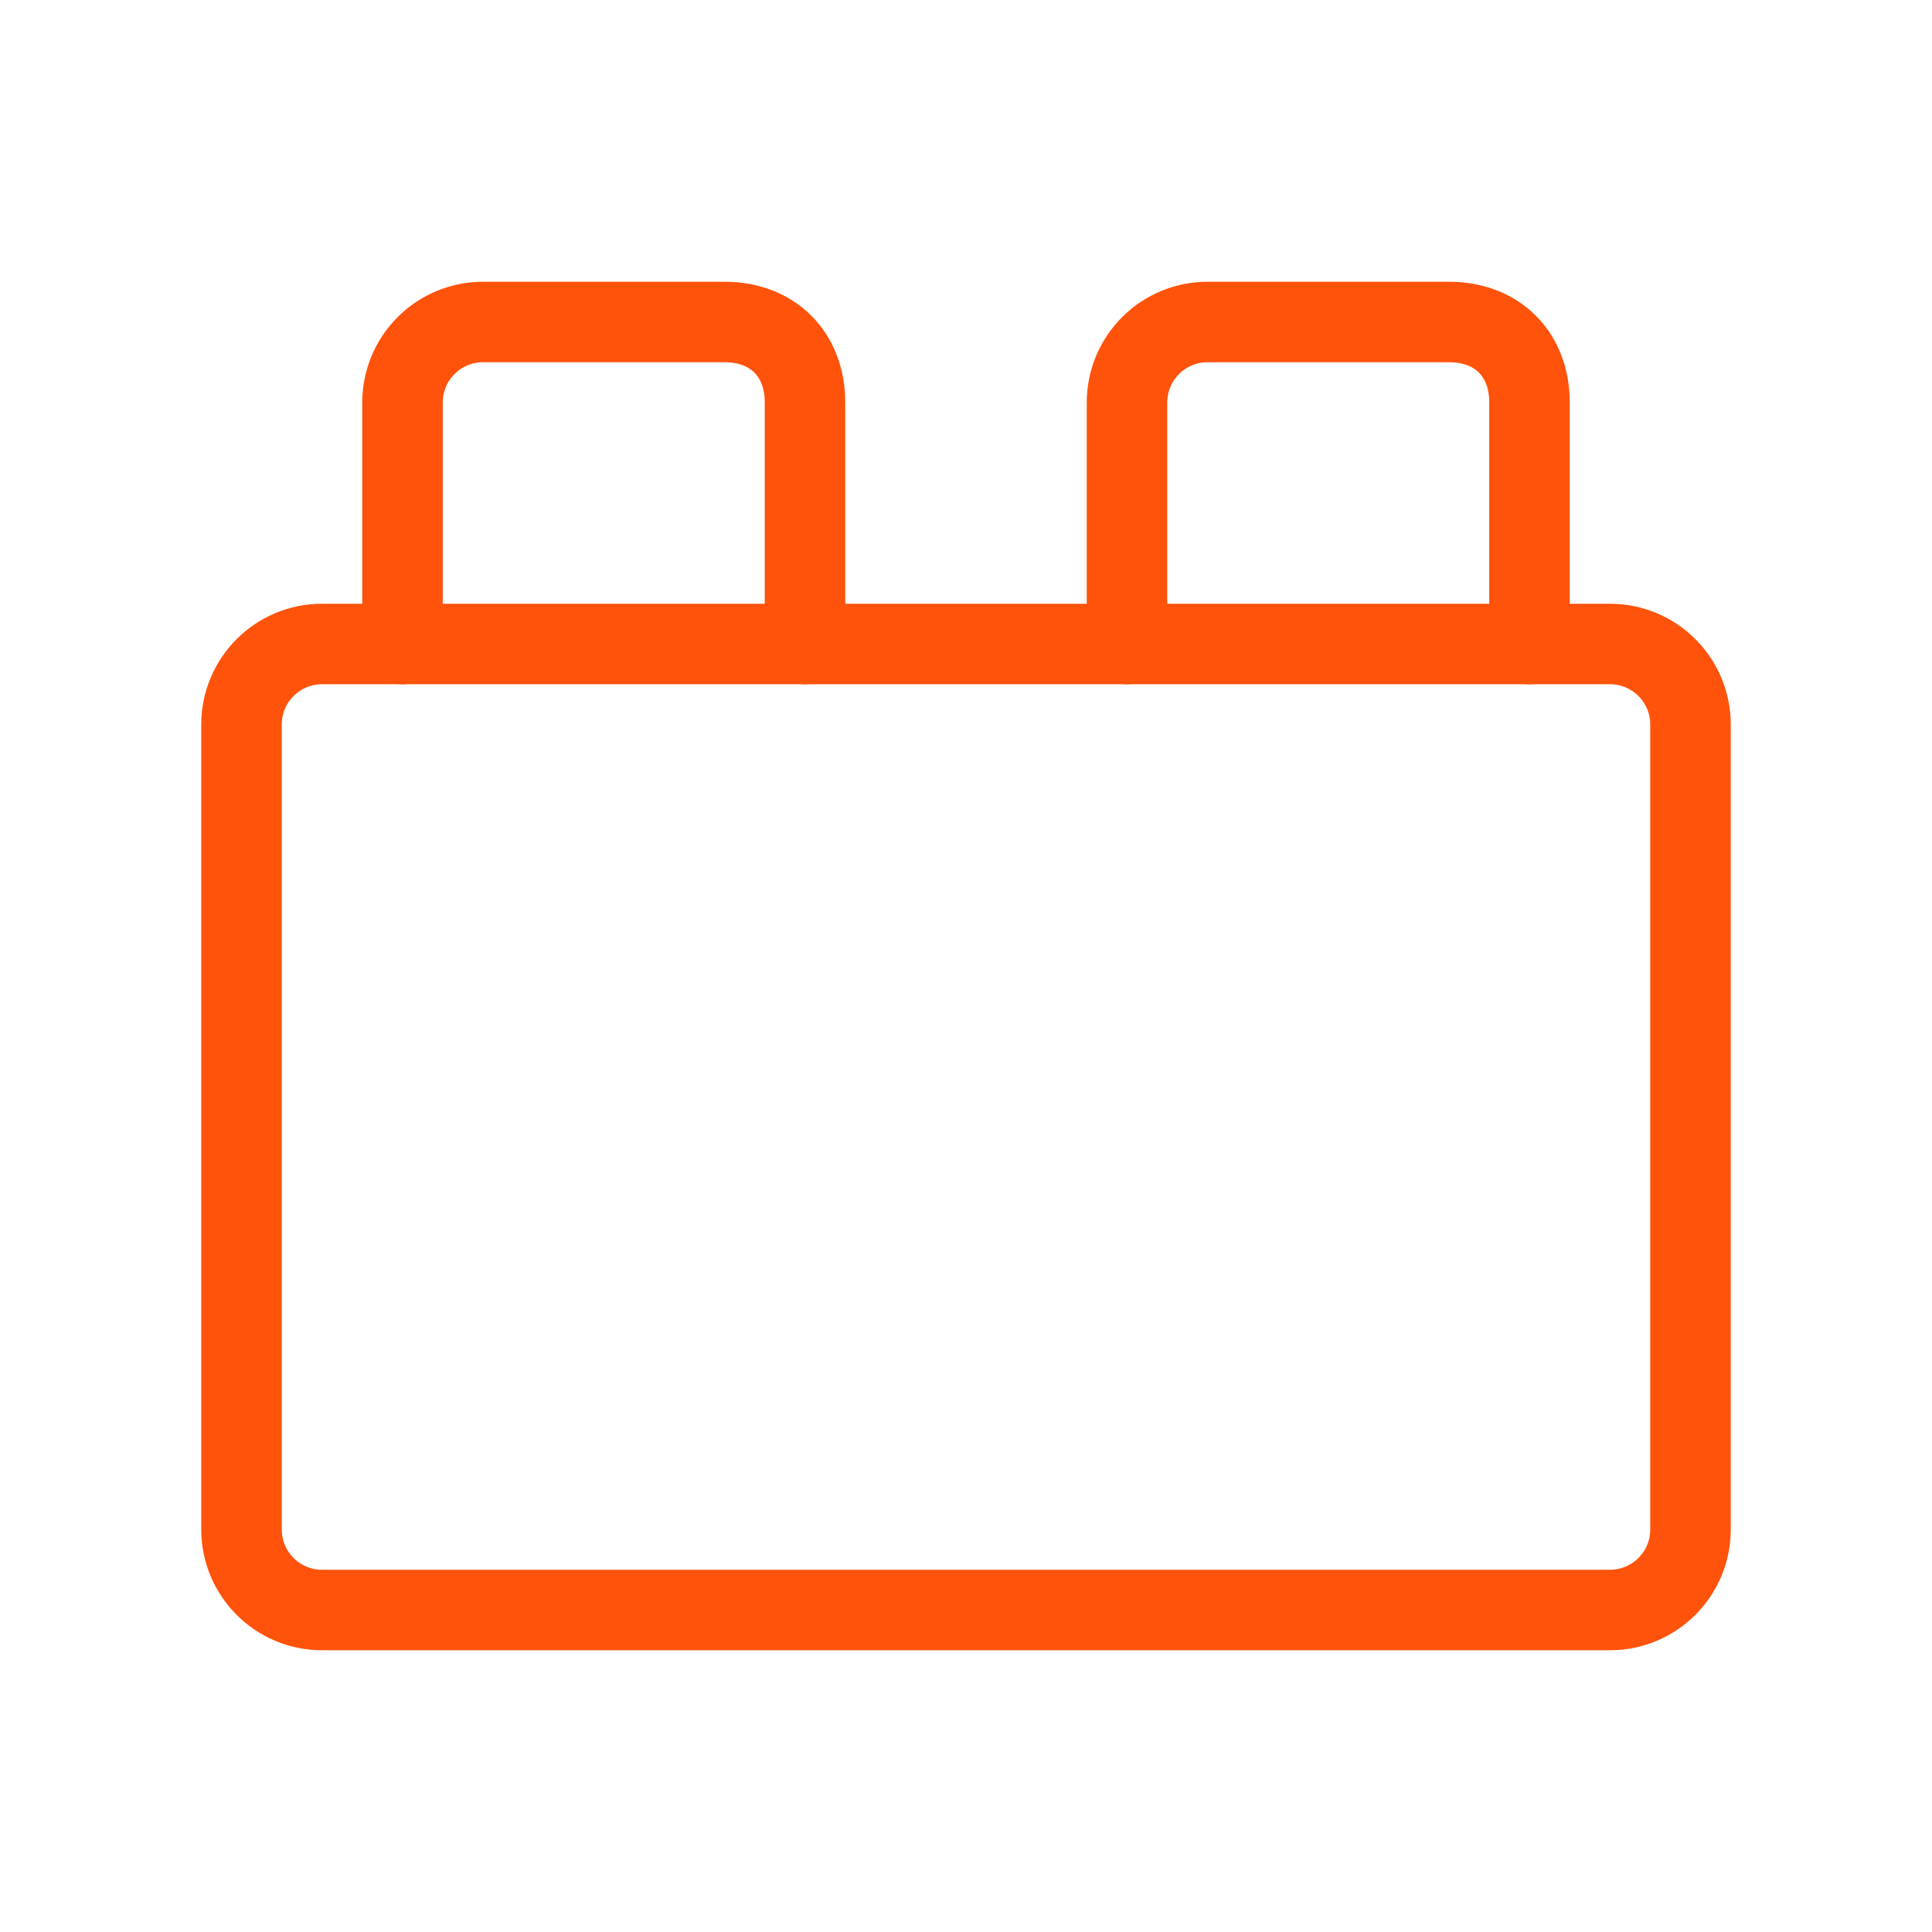
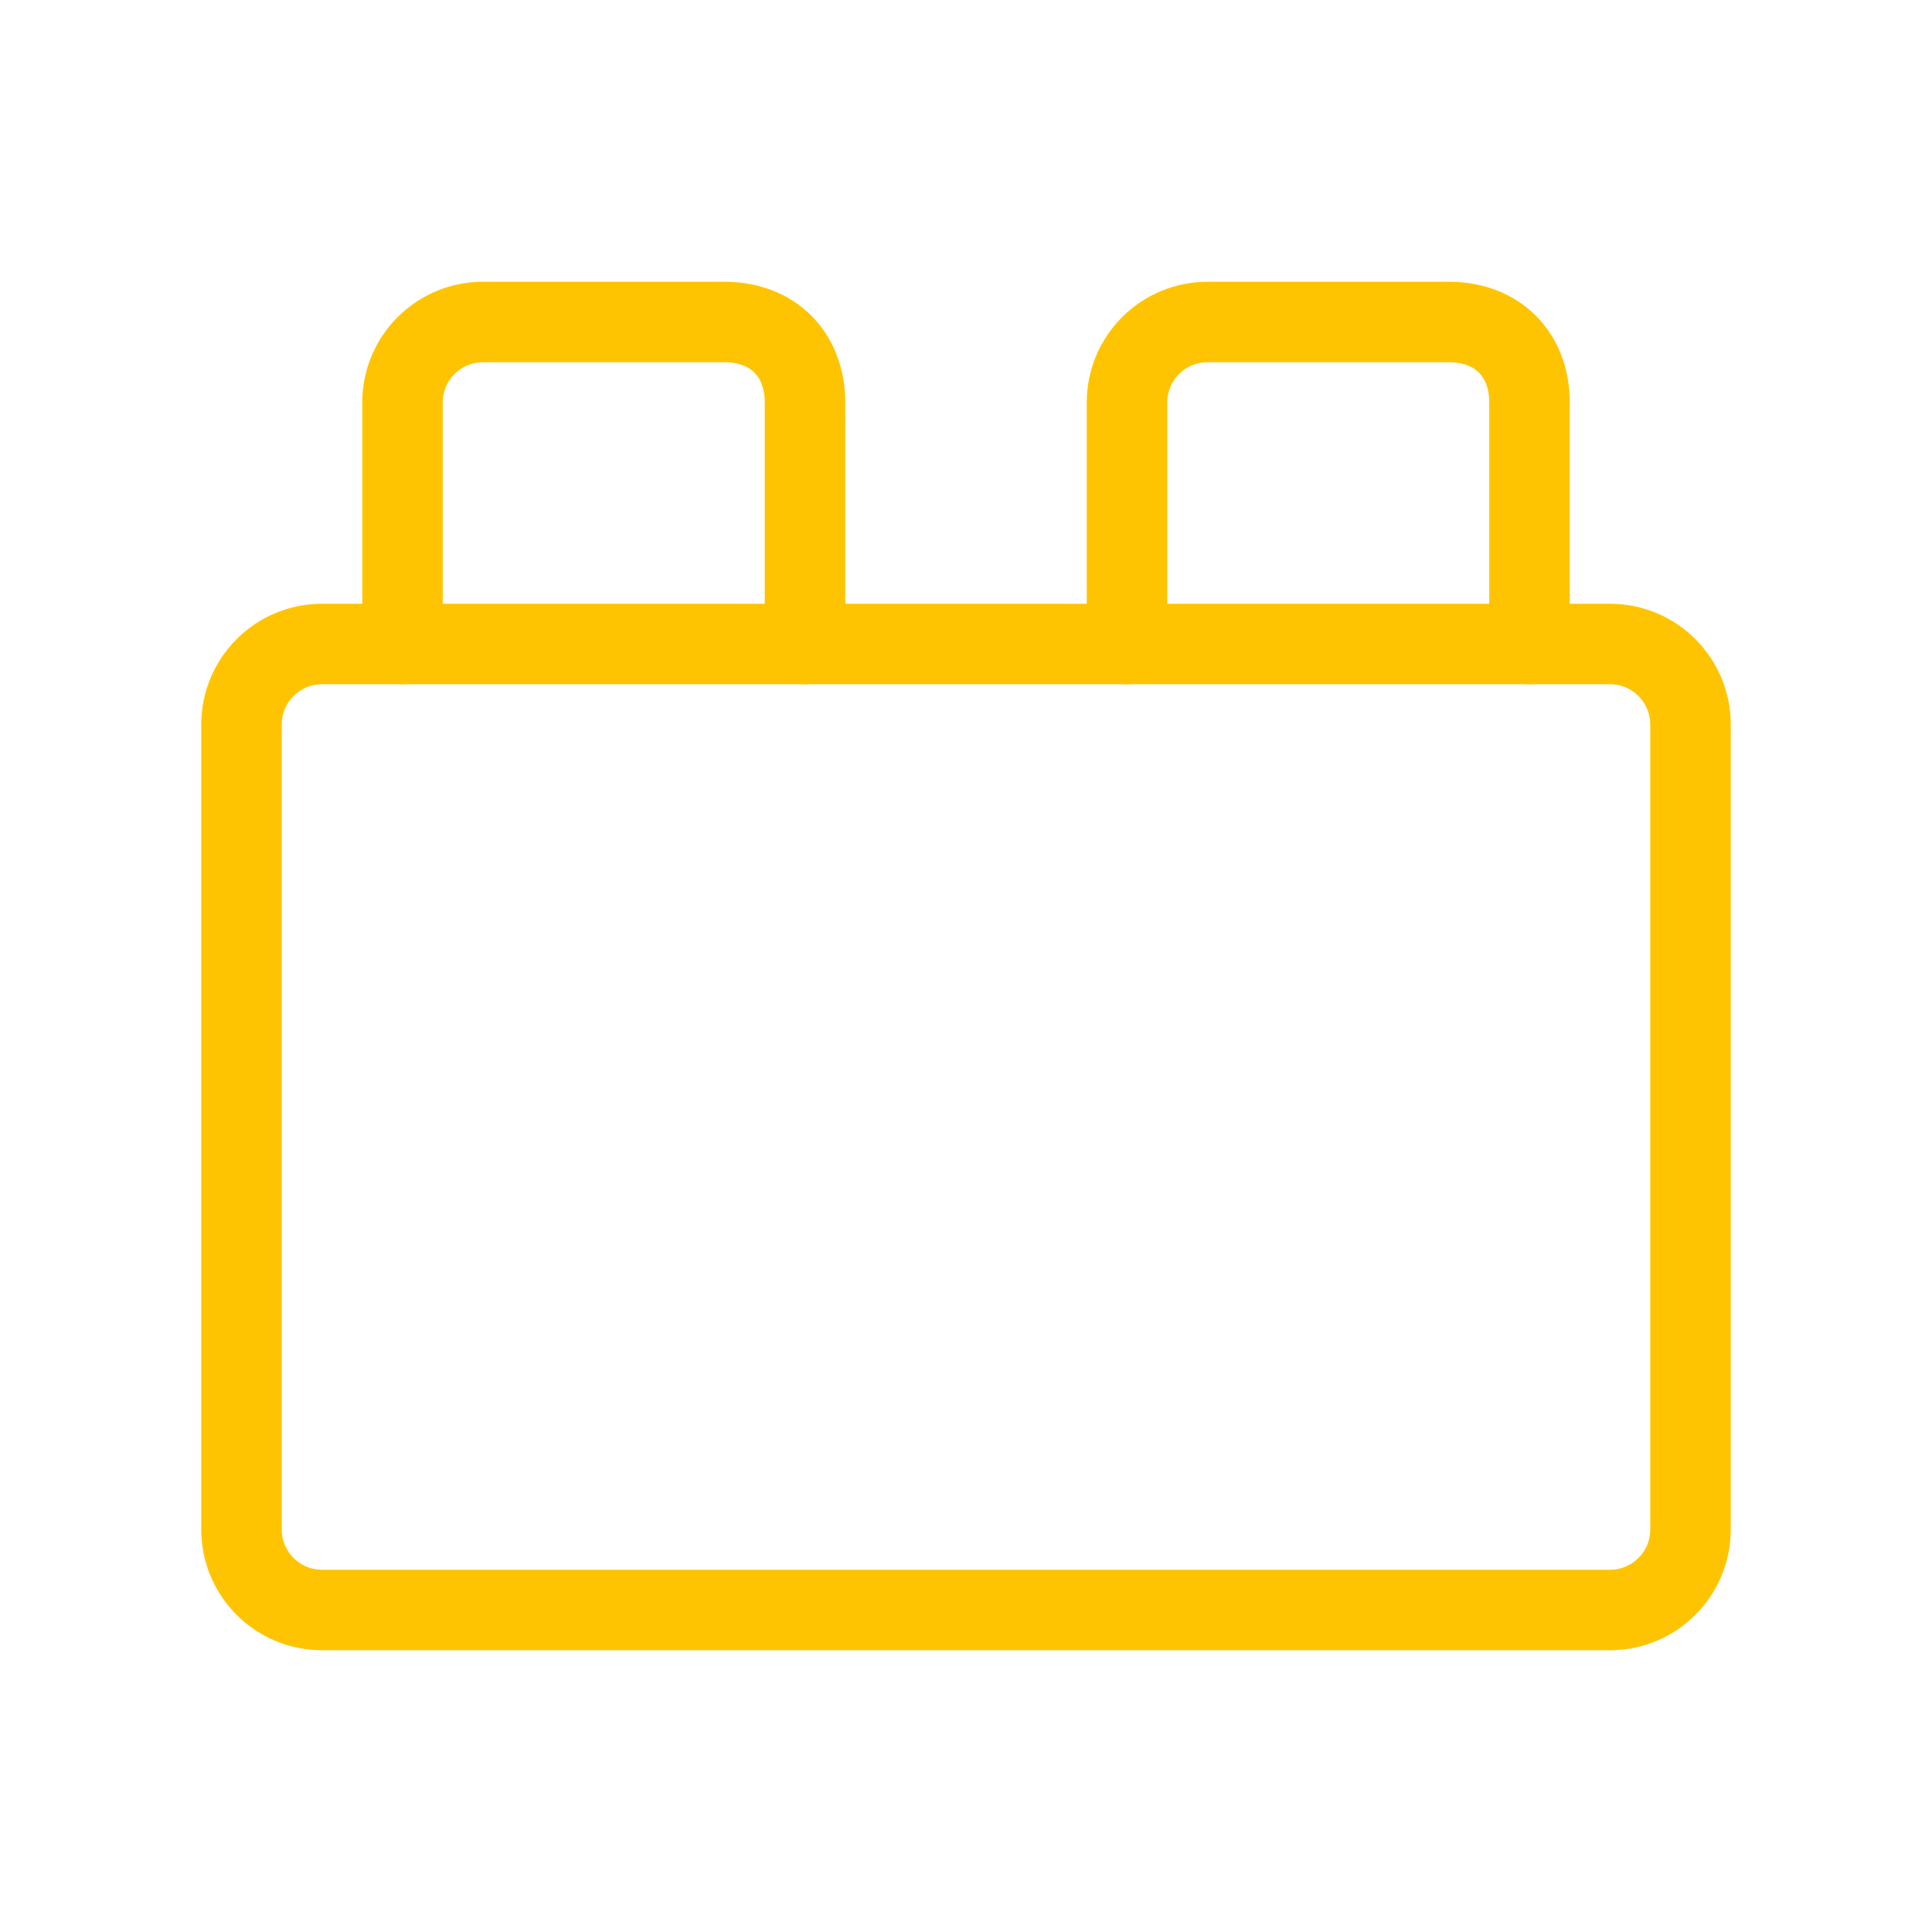
<svg xmlns="http://www.w3.org/2000/svg" width="24" height="24" viewBox="0 0 24 24" fill="none">
-   <path d="M20 8H4C3.448 8 3 8.448 3 9V19C3 19.552 3.448 20 4 20H20C20.552 20 21 19.552 21 19V9C21 8.448 20.552 8 20 8Z" stroke="#FF530B" stroke-linecap="round" stroke-linejoin="round" />
-   <path d="M10 8V5C10 4.4 9.6 4 9 4H6C5.735 4 5.48 4.105 5.293 4.293C5.105 4.48 5 4.735 5 5V8M19 8V5C19 4.4 18.6 4 18 4H15C14.735 4 14.48 4.105 14.293 4.293C14.105 4.48 14 4.735 14 5V8" stroke="#FF530B" stroke-linecap="round" stroke-linejoin="round" />
+   <path d="M20 8H4C3.448 8 3 8.448 3 9V19C3 19.552 3.448 20 4 20H20C20.552 20 21 19.552 21 19V9C21 8.448 20.552 8 20 8Z" stroke="#FFC401" stroke-linecap="round" stroke-linejoin="round" />
+   <path d="M10 8V5C10 4.4 9.6 4 9 4H6C5.735 4 5.48 4.105 5.293 4.293C5.105 4.48 5 4.735 5 5V8M19 8V5C19 4.4 18.6 4 18 4H15C14.735 4 14.48 4.105 14.293 4.293C14.105 4.48 14 4.735 14 5V8" stroke="#FFC401" stroke-linecap="round" stroke-linejoin="round" />
</svg>
